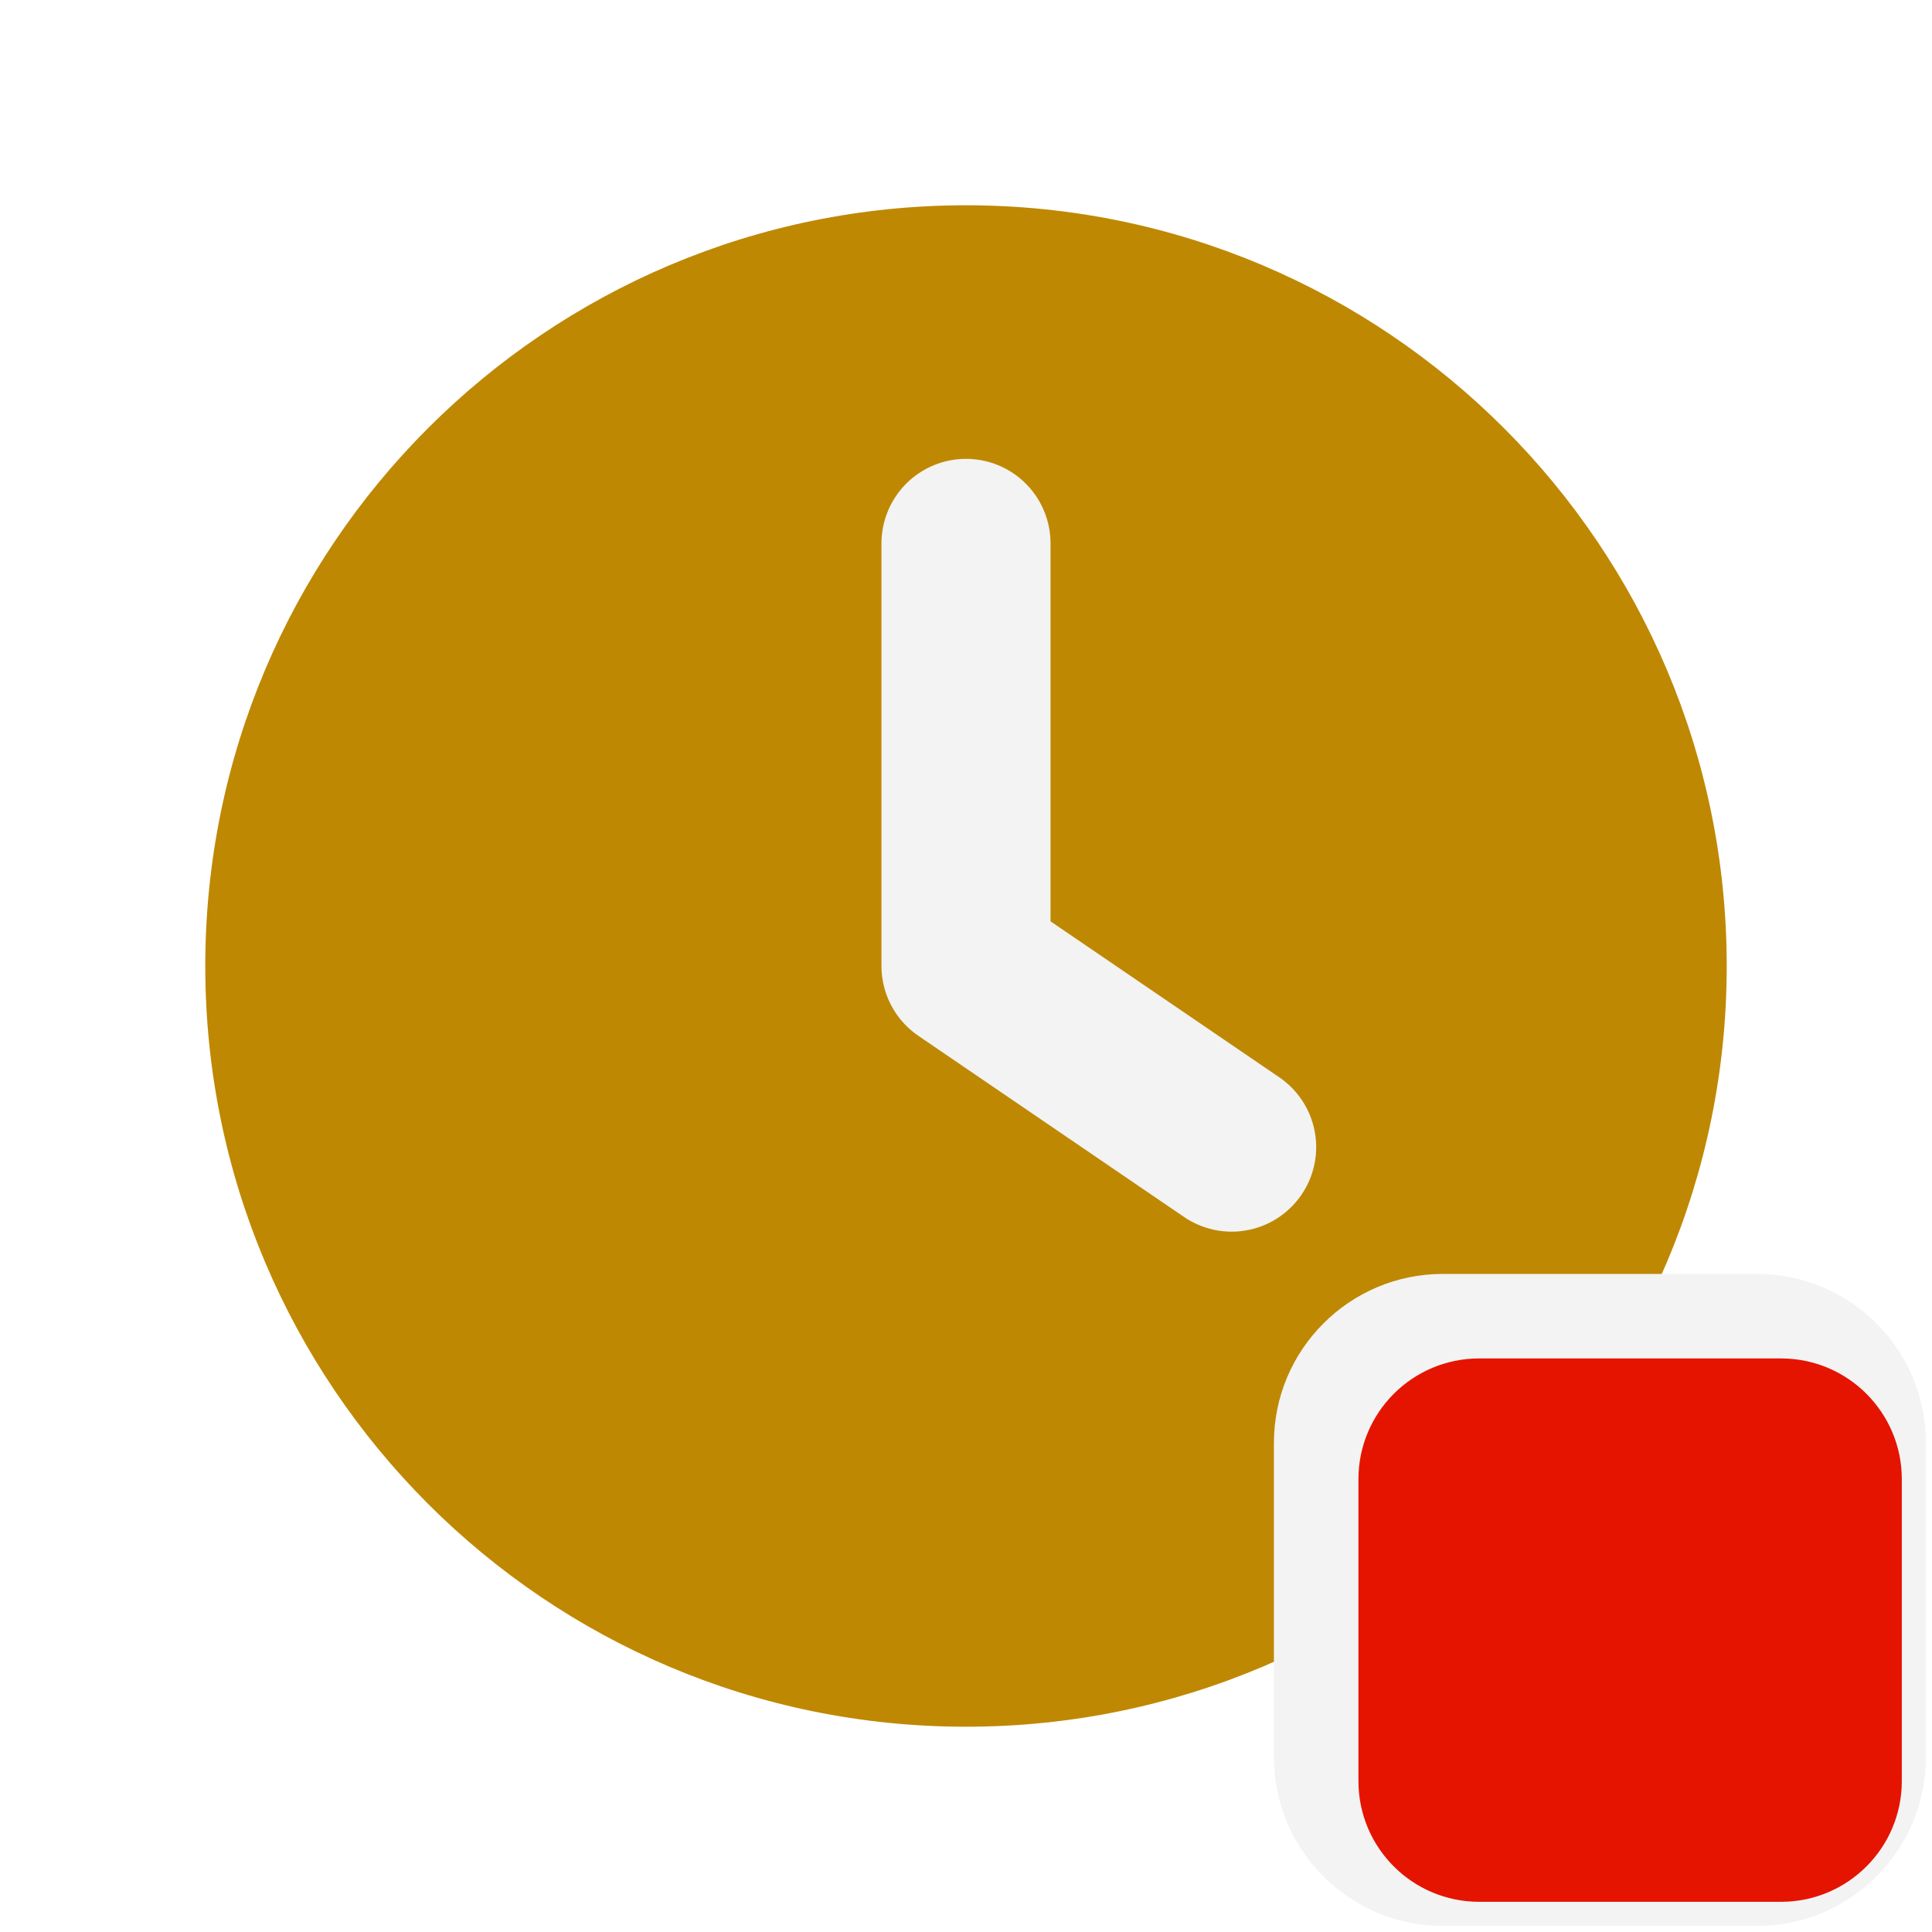
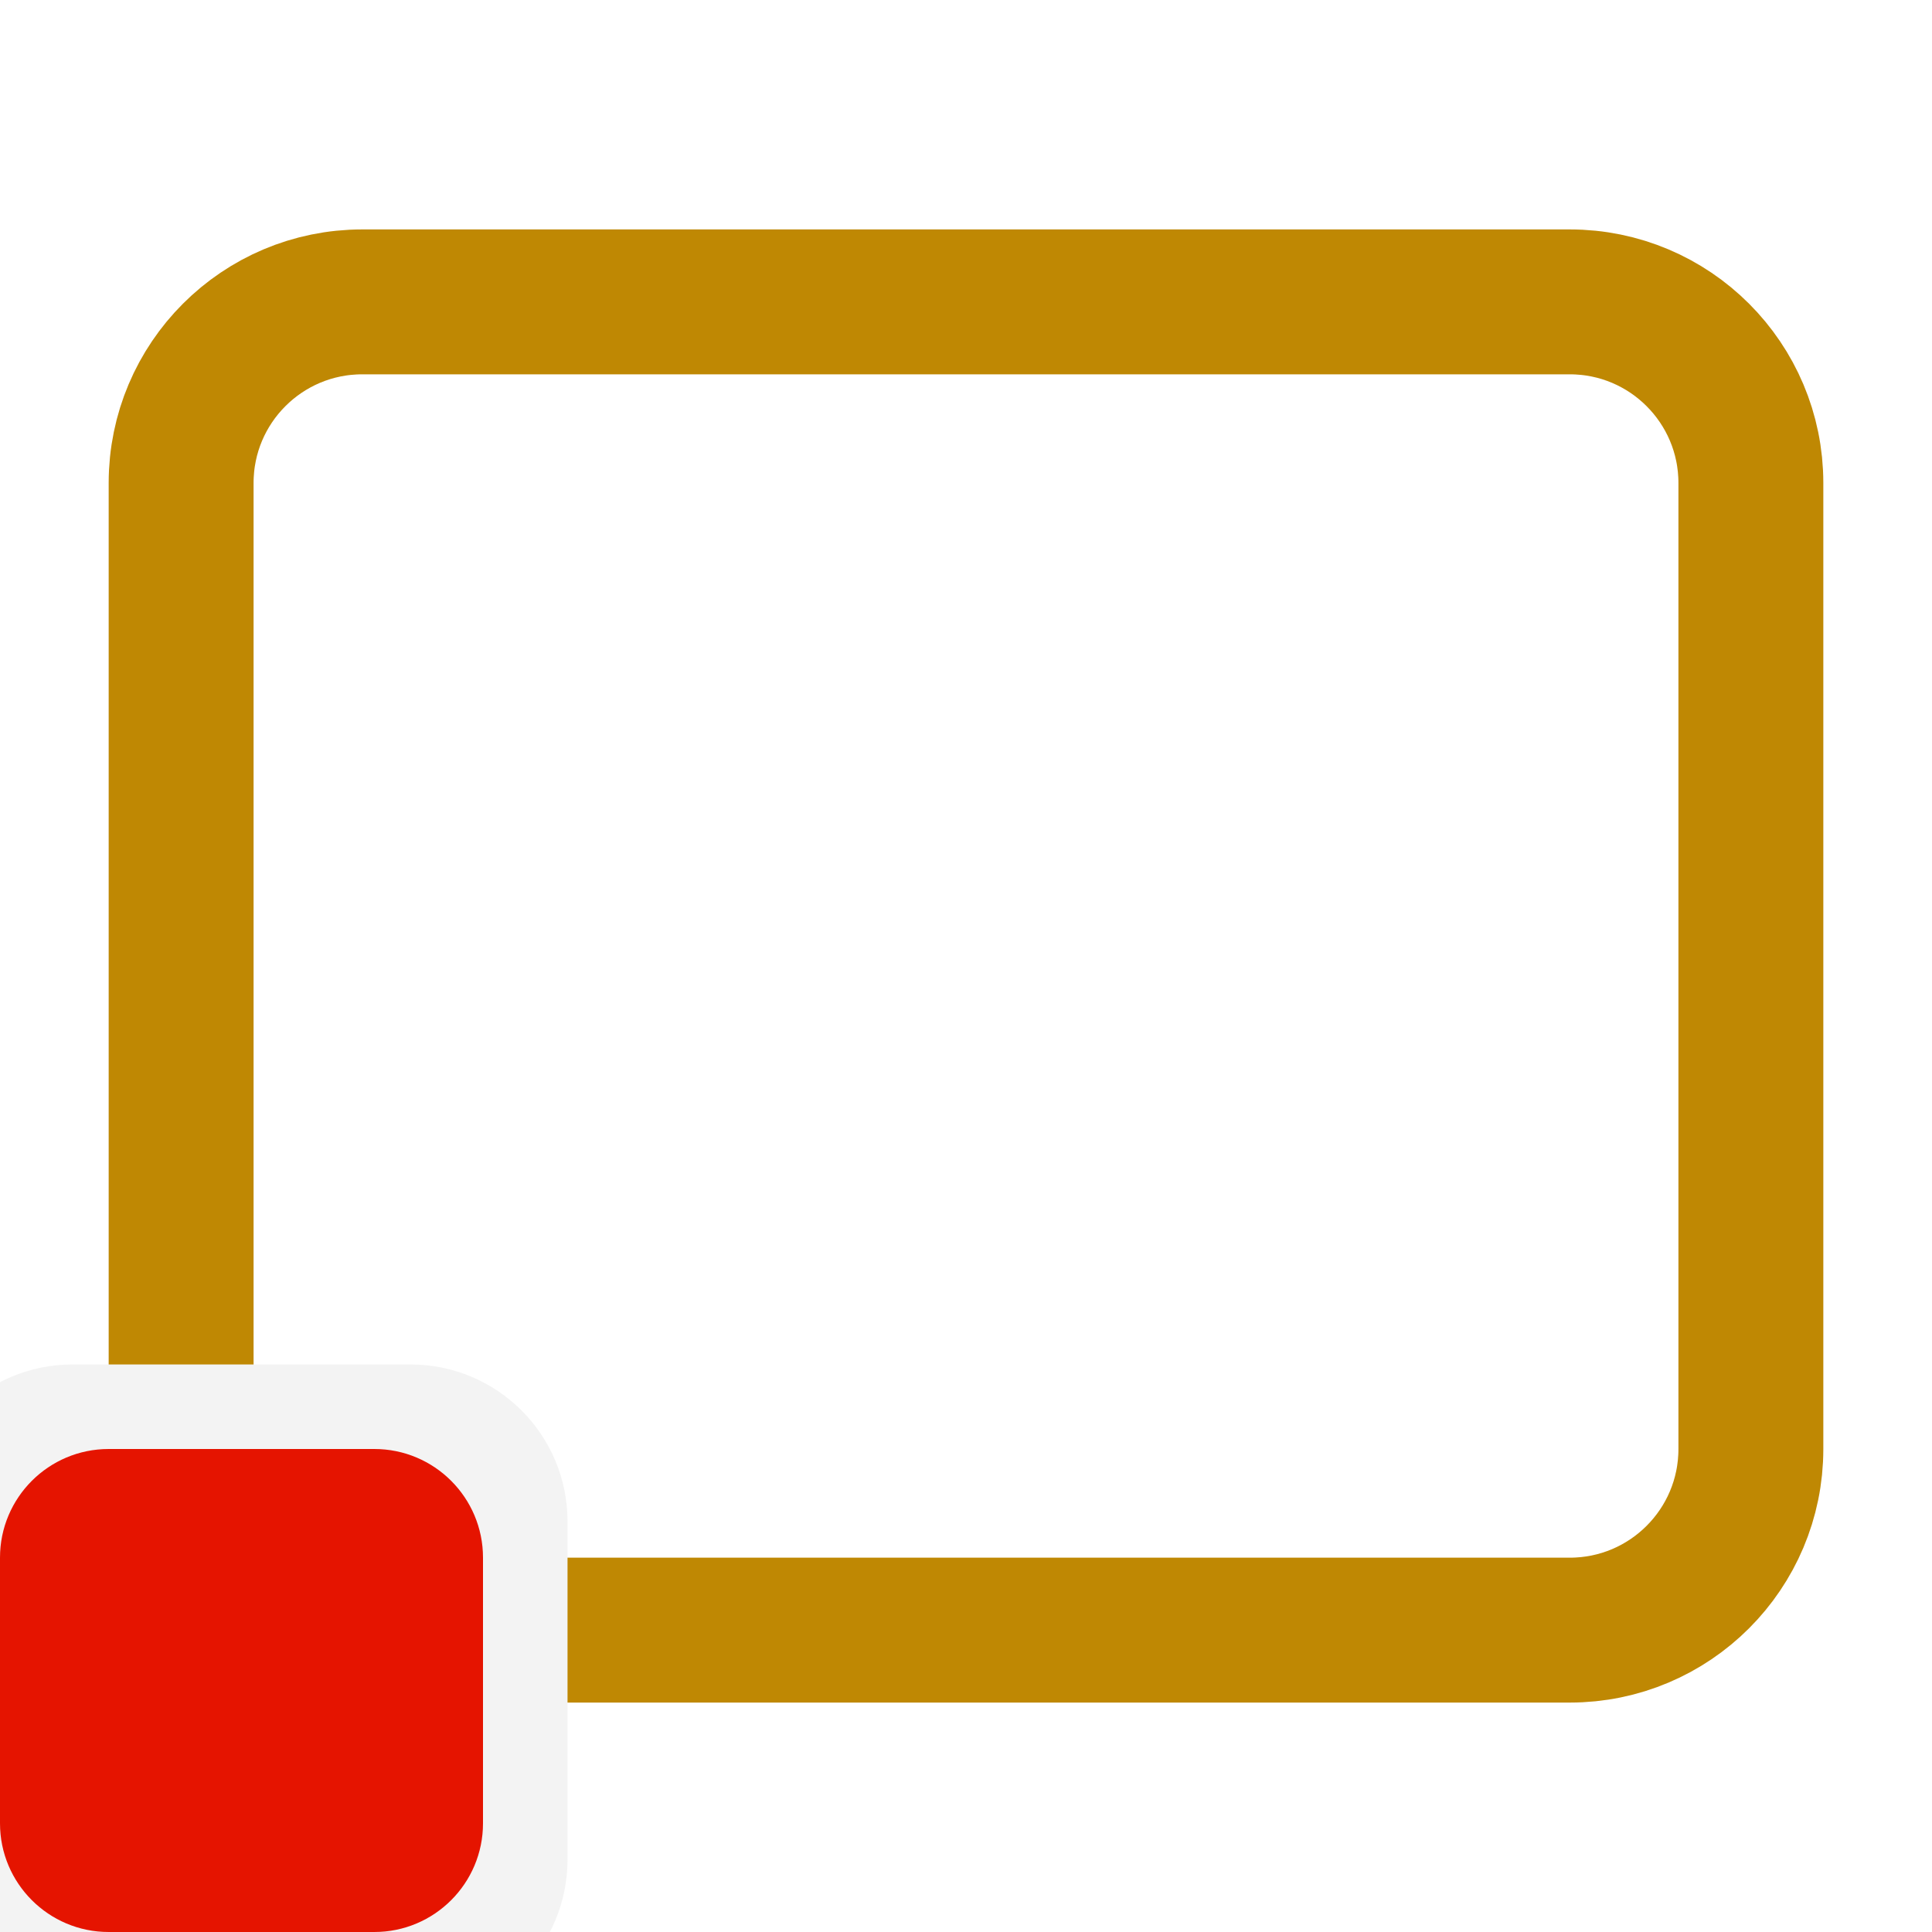
- <svg xmlns="http://www.w3.org/2000/svg" width="16" height="16" viewBox="0 0 16 16" fill="none" stroke="#F3F3F3" stroke-width="1.4" stroke-linecap="round" stroke-linejoin="round">
-   <circle cx="8" cy="8" r="6.3" fill="#BF8803" stroke="none" />
-   <path d="M8 4.5V8l2.2 1.5" />
-   <rect x="10.55" y="10.55" width="5.4" height="5.4" rx="1.4" fill="#F3F3F3" stroke="none" />
-   <rect x="11.25" y="11.25" width="4.5" height="4.5" rx="1" fill="#E51400" stroke="none" />
+ <svg xmlns="http://www.w3.org/2000/svg" width="16" height="16" viewBox="0 0 16 16" fill="none" stroke="#BF8803" stroke-width="1.2" stroke-linecap="round" stroke-linejoin="round">
+   <rect x="1.5" y="2.5" width="13" height="11" rx="1.5" />
+   <rect x="-0.7" y="11.3" width="5.4" height="5.4" rx="1.3" fill="#F3F3F3" stroke="none" />
+   <rect x="0" y="12" width="4" height="4" rx="0.9" fill="#E51400" stroke="none" />
</svg>
